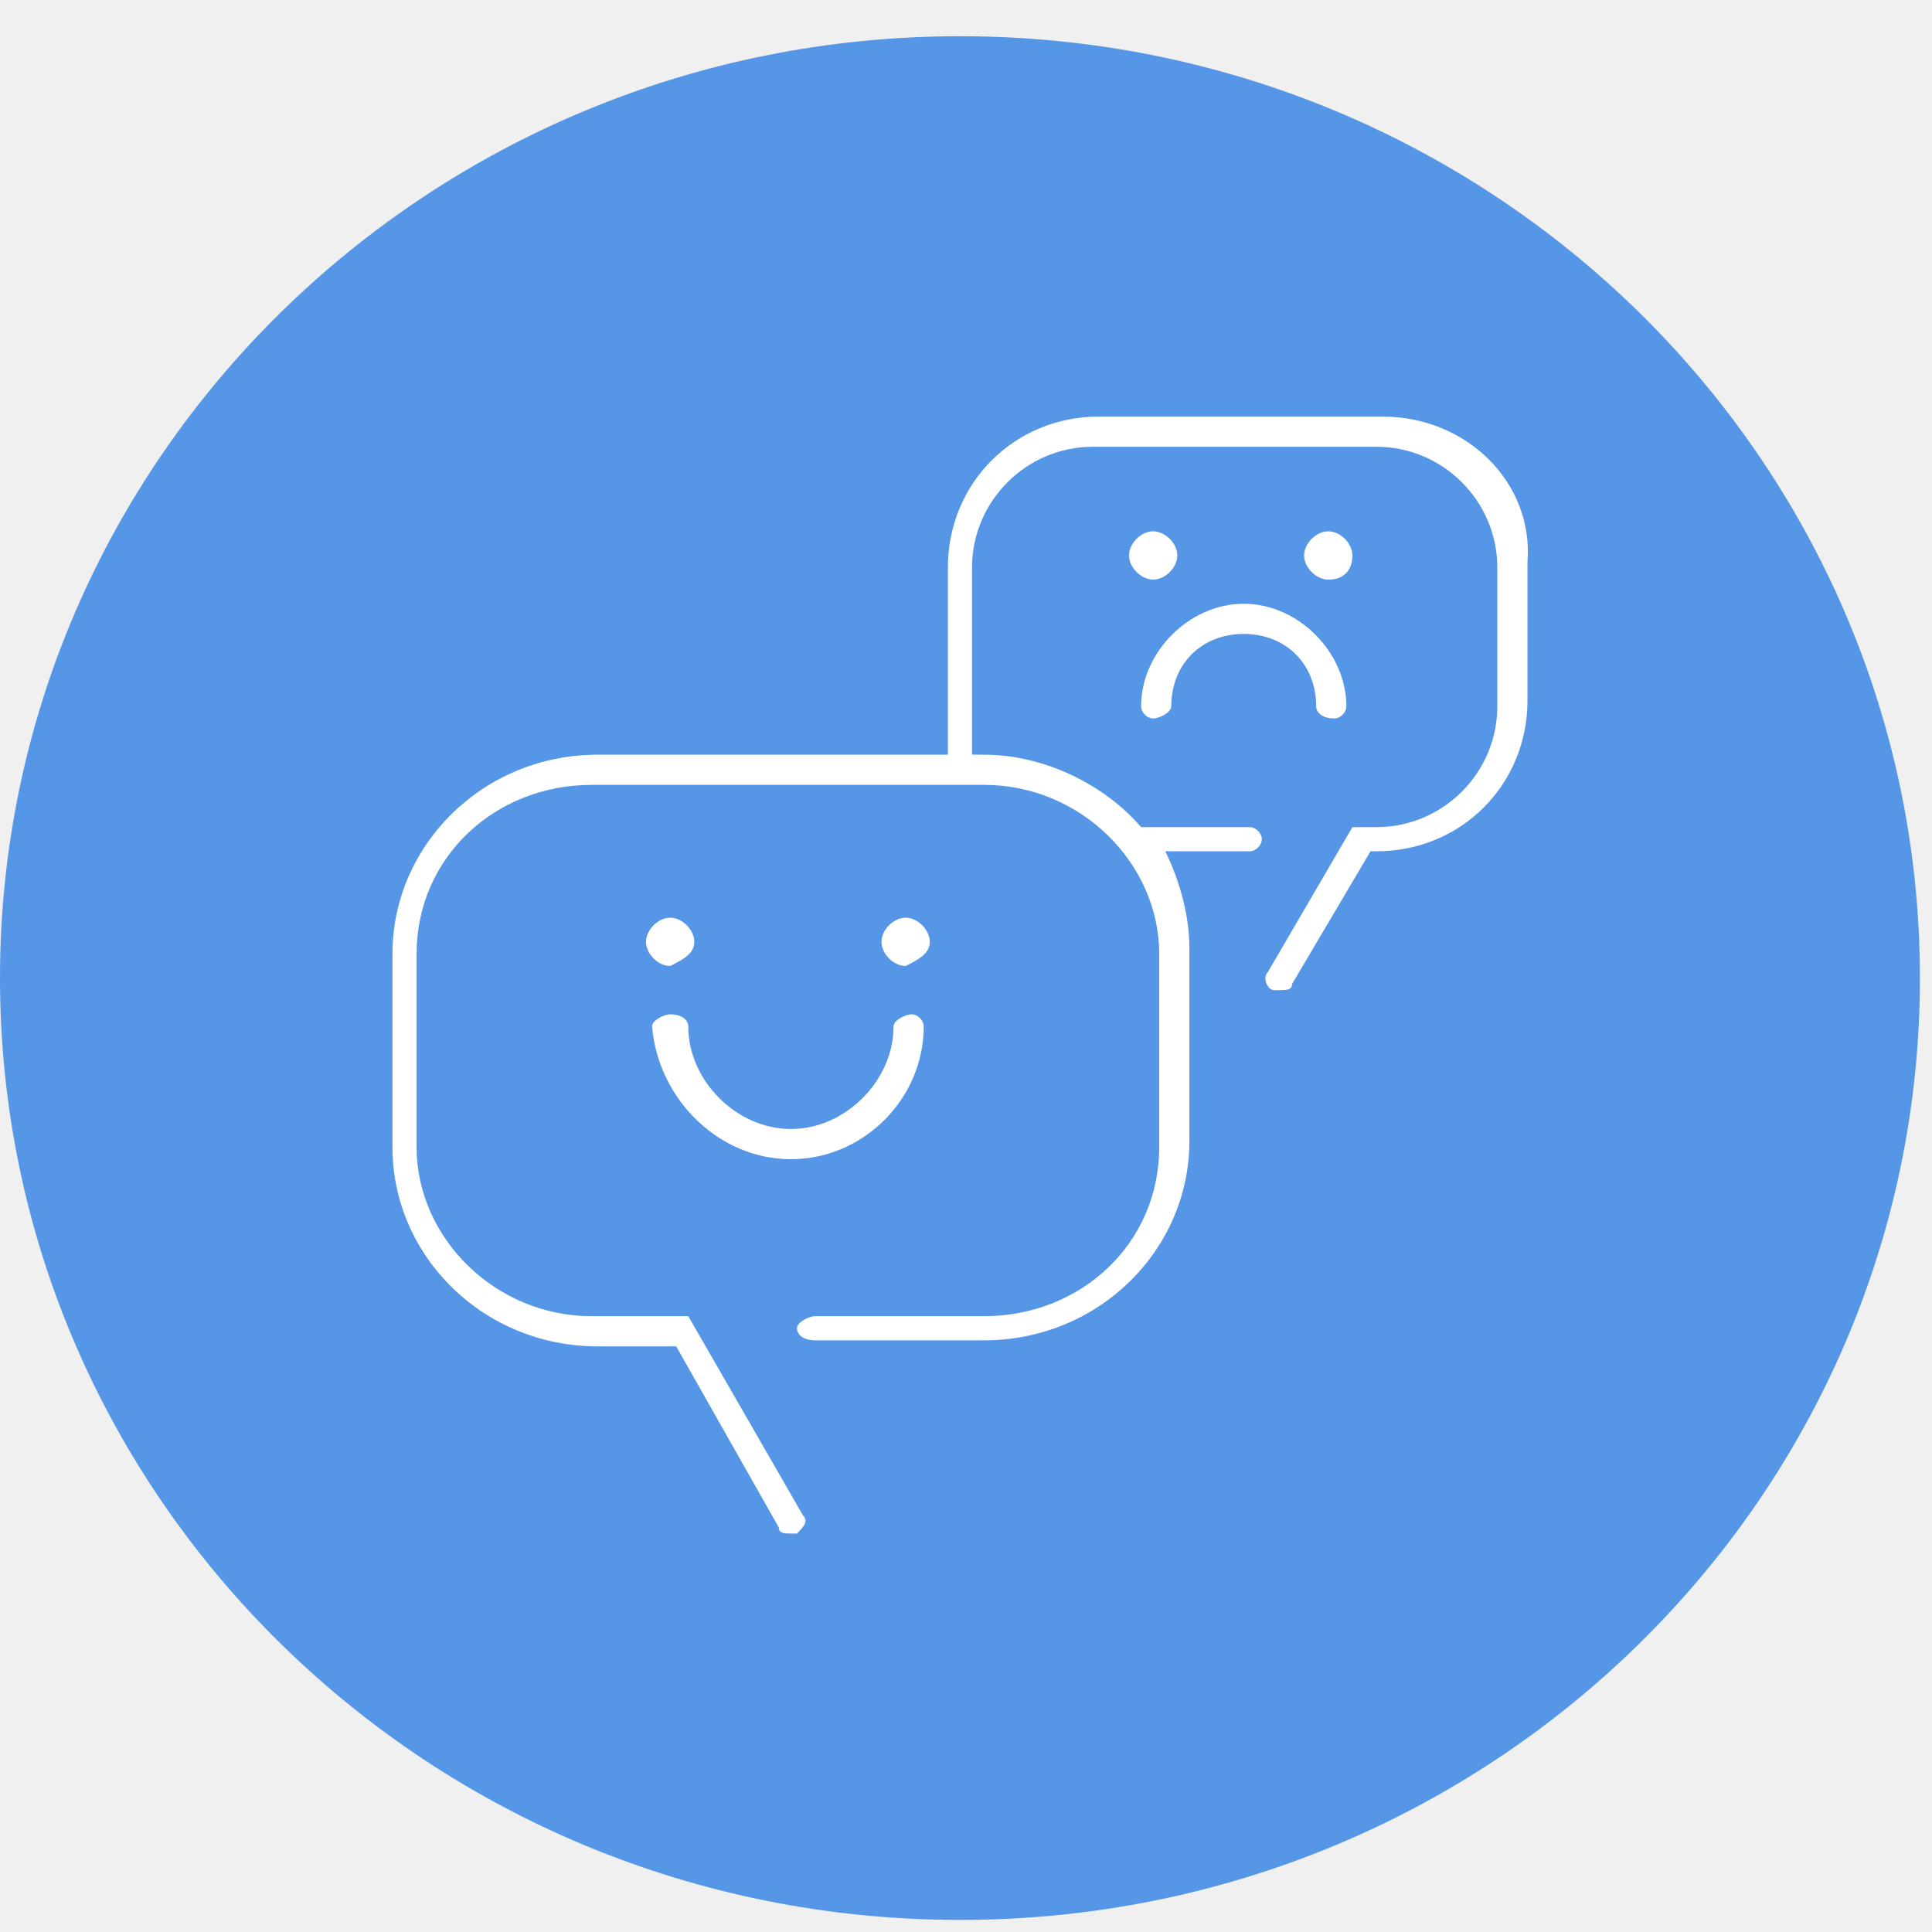
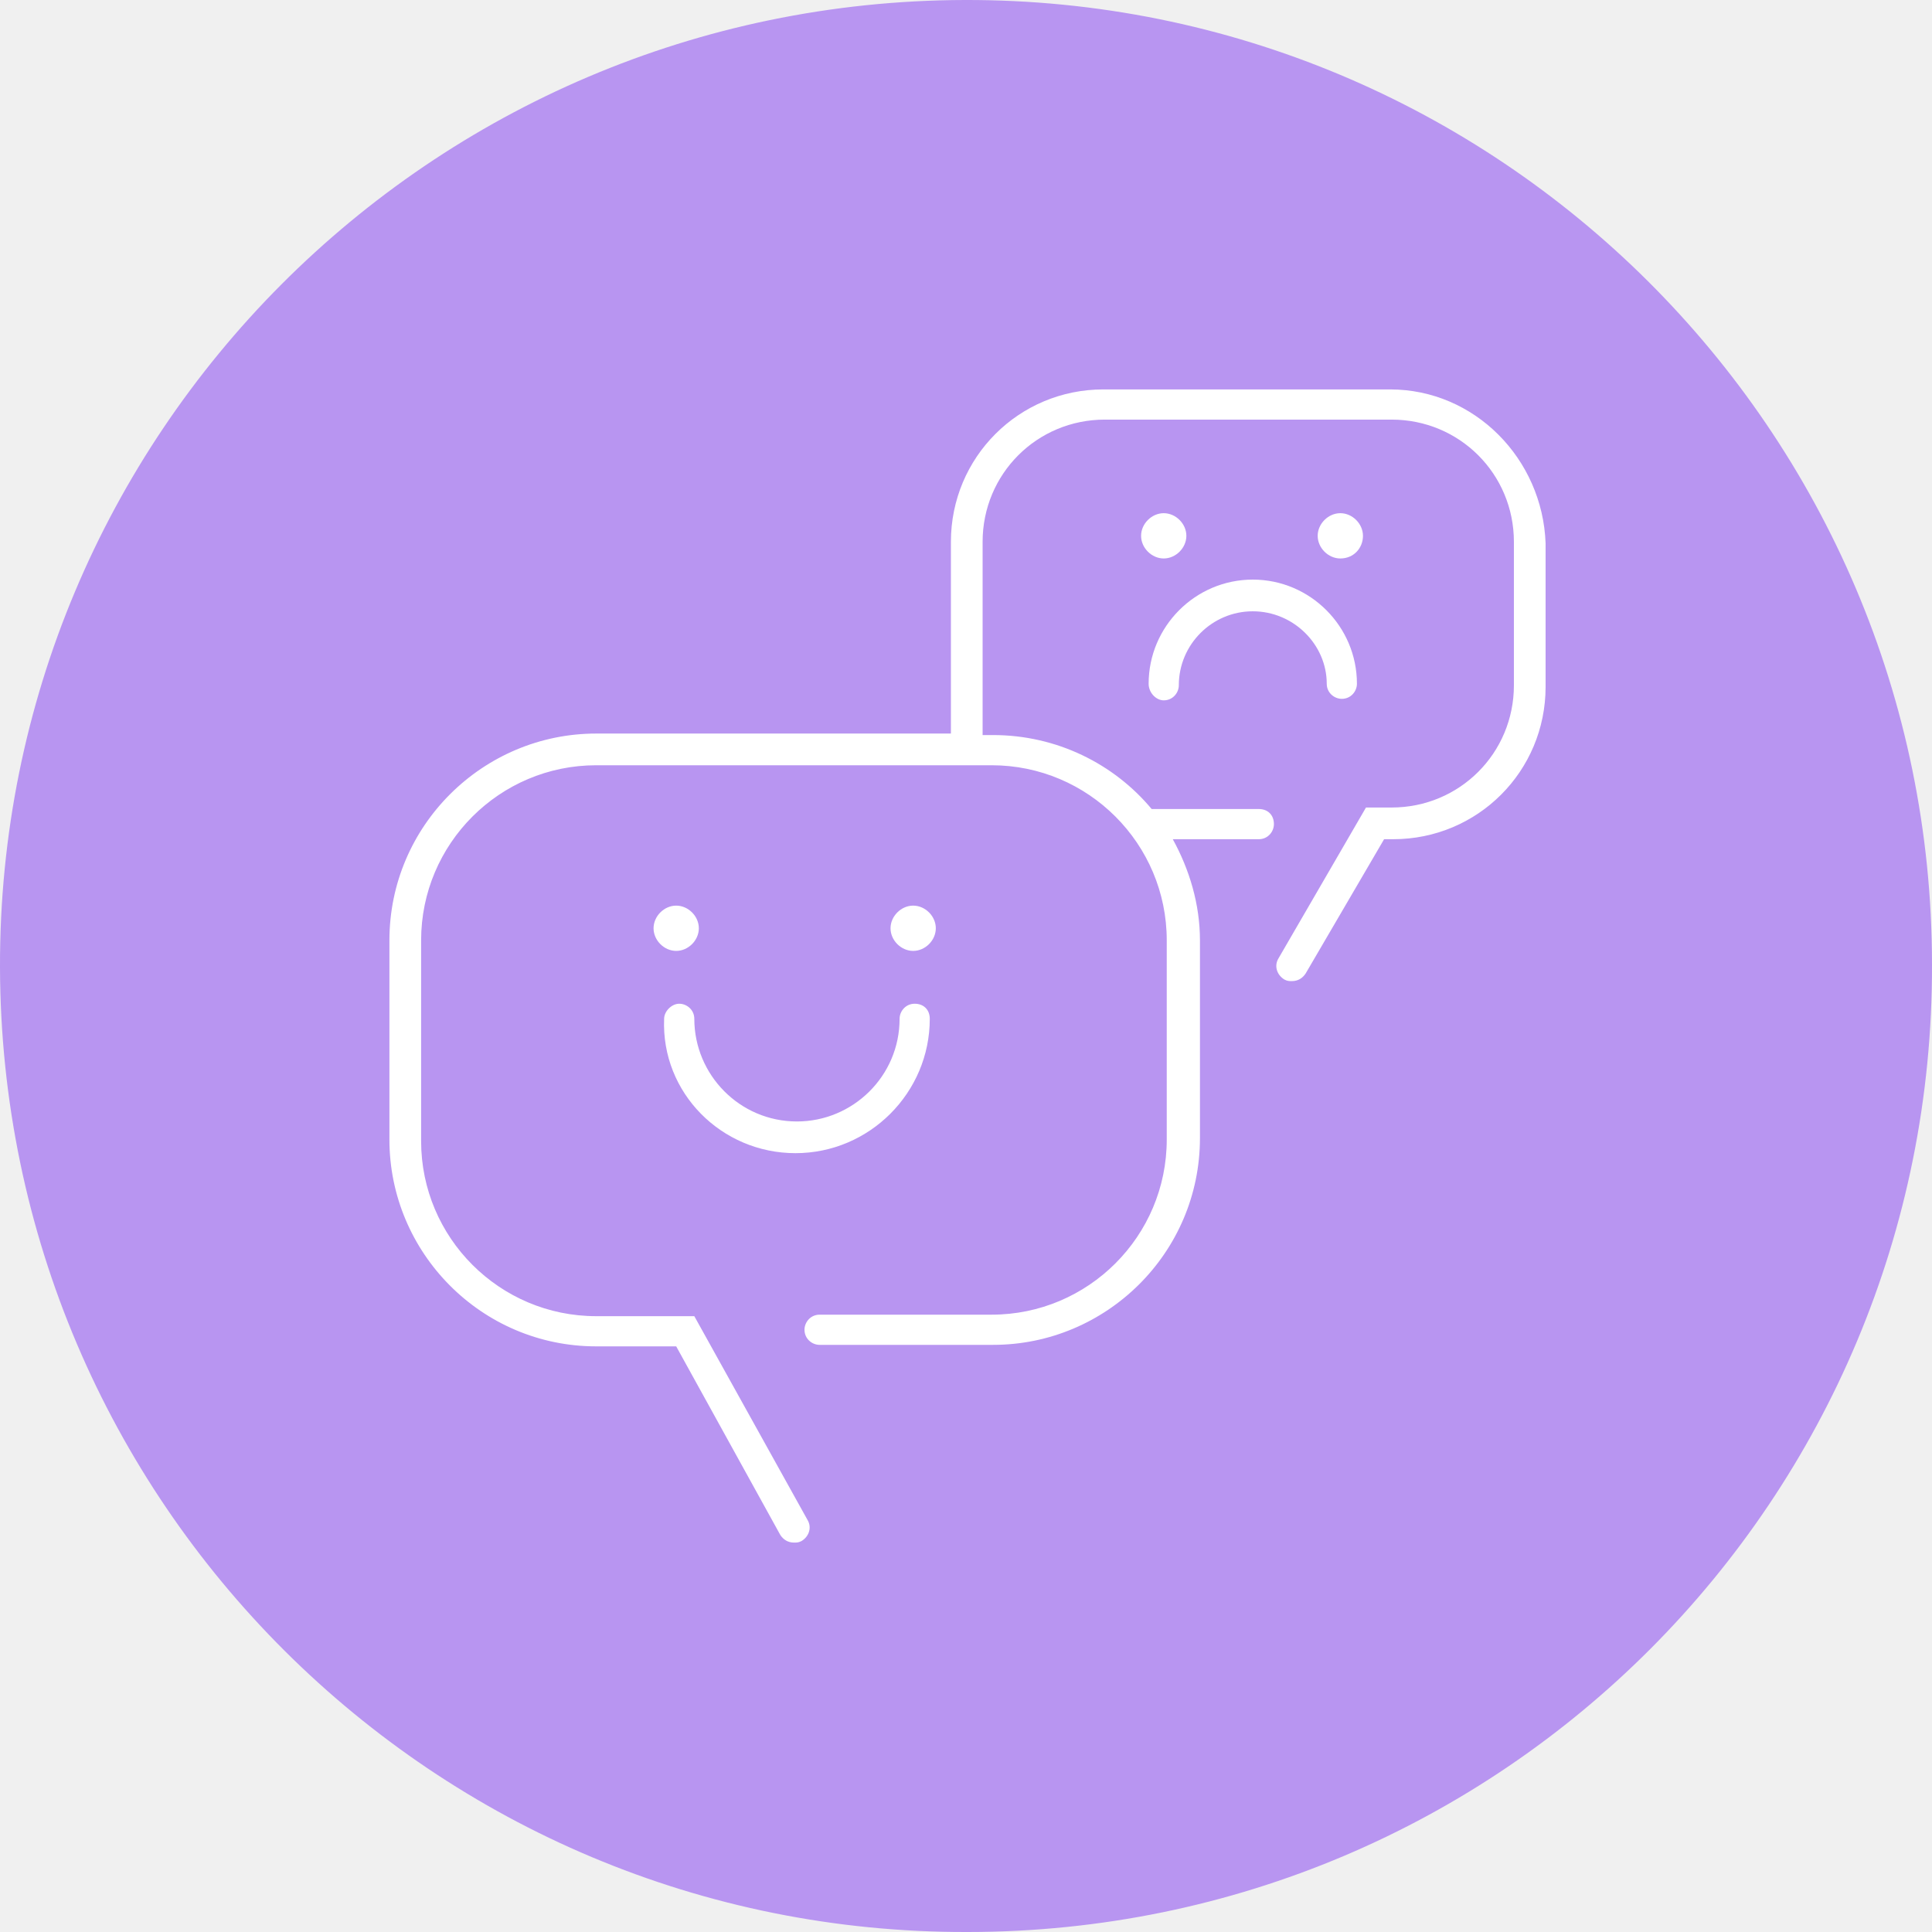
- <svg xmlns="http://www.w3.org/2000/svg" version="1.1" id="Layer_1" x="0px" y="0px" viewBox="-1063 1065 32 32" style="enable-background:new -1063 1065 32 32;" xml:space="preserve">
+ <svg xmlns="http://www.w3.org/2000/svg" version="1.1" id="Layer_1" x="0px" y="0px" viewBox="0 0 128 128" style="enable-background:new 0 0 128 128;" xml:space="preserve">
  <style type="text/css">
- 	.st0{fill:#5596E6;}
+ 	.st0{fill:#B895F1;}
	.st1{fill:#FFFFFF;}
</style>
-   <path class="st0" d="M-1063,1081.2c0-8.6,7.1-15.6,15.9-15.6c8.8,0,15.9,7,15.9,15.6c0,8.6-7.1,15.6-15.9,15.6  C-1055.9,1096.8-1063,1089.8-1063,1081.2" />
-   <path class="st1" d="M-1051.5,1080.6c0-0.2-0.2-0.4-0.4-0.4c-0.2,0-0.4,0.2-0.4,0.4s0.2,0.4,0.4,0.4  C-1051.7,1080.9-1051.5,1080.8-1051.5,1080.6 M-1047.6,1080.6c0-0.2-0.2-0.4-0.4-0.4c-0.2,0-0.4,0.2-0.4,0.4s0.2,0.4,0.4,0.4  C-1047.8,1080.9-1047.6,1080.8-1047.6,1080.6 M-1043.5,1074.2c0-0.2-0.2-0.4-0.4-0.4c-0.2,0-0.4,0.2-0.4,0.4c0,0.2,0.2,0.4,0.4,0.4  C-1043.7,1074.6-1043.5,1074.4-1043.5,1074.2 M-1040.6,1074.2c0-0.2-0.2-0.4-0.4-0.4c-0.2,0-0.4,0.2-0.4,0.4c0,0.2,0.2,0.4,0.4,0.4  C-1040.7,1074.6-1040.6,1074.4-1040.6,1074.2" />
-   <path class="st1" d="M-1040.1,1071.9h-4.7c-1.4,0-2.5,1.1-2.5,2.5v3.1h-5.8c-1.9,0-3.4,1.5-3.4,3.3v3.2c0,1.8,1.5,3.3,3.4,3.3h1.3  l1.7,3c0,0.1,0.1,0.1,0.2,0.1c0,0,0.1,0,0.1,0c0.1-0.1,0.2-0.2,0.1-0.3l-1.9-3.3h-1.6c-1.6,0-2.9-1.3-2.9-2.8v-3.2  c0-1.6,1.3-2.8,2.9-2.8h6.5c1.6,0,2.9,1.3,2.9,2.8v3.2c0,1.6-1.3,2.8-2.9,2.8h-2.8c-0.1,0-0.3,0.1-0.3,0.2c0,0.1,0.1,0.2,0.3,0.2  h2.8c1.9,0,3.4-1.5,3.4-3.3v-3.2c0-0.6-0.2-1.2-0.4-1.6h1.4c0.1,0,0.2-0.1,0.2-0.2c0-0.1-0.1-0.2-0.2-0.2h-1.8  c-0.6-0.7-1.6-1.2-2.6-1.2h-0.2v-3.1c0-1.1,0.9-2,2-2h4.7c1.1,0,2,0.9,2,2v2.3c0,1.1-0.9,2-2,2h-0.4l-1.4,2.4  c-0.1,0.1,0,0.3,0.1,0.3c0,0,0.1,0,0.1,0c0.1,0,0.2,0,0.2-0.1l1.3-2.2h0.1c1.4,0,2.5-1.1,2.5-2.5v-2.3  C-1037.6,1073-1038.7,1071.9-1040.1,1071.9" />
-   <path class="st1" d="M-1043.9,1076.9c0.1,0,0.3-0.1,0.3-0.2c0-0.7,0.5-1.2,1.2-1.2c0.7,0,1.2,0.5,1.2,1.2c0,0.1,0.1,0.2,0.3,0.2  c0.1,0,0.2-0.1,0.2-0.2c0-0.9-0.8-1.7-1.7-1.7c-0.9,0-1.7,0.8-1.7,1.7C-1044.1,1076.8-1044,1076.9-1043.9,1076.9 M-1049.9,1084.2  c1.2,0,2.2-1,2.2-2.2c0-0.1-0.1-0.2-0.2-0.2s-0.3,0.1-0.3,0.2c0,0.9-0.8,1.7-1.7,1.7s-1.7-0.8-1.7-1.7c0-0.1-0.1-0.2-0.3-0.2  c-0.1,0-0.3,0.1-0.3,0.2C-1052.1,1083.2-1051.1,1084.2-1049.9,1084.2" />
+   <path class="st0" d="M0,64.1C-0.1,28.8,28.5,0.1,63.9,0c35.3-0.1,64.1,28.5,64.1,63.9c0.1,35.4-28.5,64.1-63.9,64.1  C28.8,128.1,0.1,99.5,0,64.1" />
+   <path class="st1" d="M46.3,61.5c0-0.8-0.7-1.5-1.5-1.5c-0.8,0-1.5,0.7-1.5,1.5c0,0.8,0.7,1.5,1.5,1.5C45.6,63,46.3,62.3,46.3,61.5   M62,61.5c0-0.8-0.7-1.5-1.5-1.5c-0.8,0-1.5,0.7-1.5,1.5c0,0.8,0.7,1.5,1.5,1.5C61.3,63,62,62.3,62,61.5 M78.6,35.5  c0-0.8-0.7-1.5-1.5-1.5c-0.8,0-1.5,0.7-1.5,1.5c0,0.8,0.7,1.5,1.5,1.5C77.9,37,78.6,36.3,78.6,35.5 M90.3,35.5  c0-0.8-0.7-1.5-1.5-1.5c-0.8,0-1.5,0.7-1.5,1.5c0,0.8,0.7,1.5,1.5,1.5C89.7,37,90.3,36.3,90.3,35.5 M92.1,25.8h-19  c-5.6,0-10.1,4.5-10.1,10.1v12.7H39.5c-7.5,0-13.7,6.1-13.7,13.7v13.2c0,7.5,6.1,13.7,13.7,13.7h5.3l6.9,12.5  c0.2,0.3,0.5,0.5,0.9,0.5c0.2,0,0.3,0,0.5-0.1c0.5-0.3,0.7-0.9,0.4-1.4L46,87.2h-6.5c-6.4,0-11.6-5.2-11.6-11.6V62.3  c0-6.4,5.2-11.6,11.6-11.6h26.2c6.4,0,11.6,5.2,11.6,11.6v13.2c0,6.4-5.2,11.6-11.6,11.6H54.3c-0.6,0-1,0.5-1,1c0,0.6,0.5,1,1,1  h11.5c7.5,0,13.7-6.1,13.7-13.7V62.3c0-2.4-0.7-4.7-1.8-6.7h5.7c0.6,0,1-0.5,1-1c0-0.6-0.4-1-1-1h-7.1c-2.5-3-6.3-4.9-10.5-4.9h-0.7  V35.9c0-4.5,3.6-8.1,8.1-8.1h19c4.5,0,8.1,3.6,8.1,8.1v9.5c0,4.5-3.6,8.1-8.1,8.1h-1.7l-5.8,10c-0.3,0.5-0.1,1.1,0.4,1.4  c0.2,0.1,0.3,0.1,0.5,0.1c0.4,0,0.7-0.2,0.9-0.5l5.2-8.9h0.6c5.6,0,10.1-4.5,10.1-10.1v-9.5C102.2,30.4,97.7,25.8,92.1,25.8   M77.1,46.4c0.6,0,1-0.5,1-1c0-2.7,2.2-4.9,4.9-4.9c2.7,0,4.9,2.2,4.9,4.8c0,0.6,0.5,1,1,1c0.6,0,1-0.5,1-1c0-3.8-3.1-6.9-6.9-6.9  c-3.8,0-6.9,3.1-6.9,6.9C76.1,45.9,76.6,46.4,77.1,46.4 M52.7,76.4c4.9,0,8.9-4,8.9-8.9c0-0.6-0.4-1-1-1s-1,0.5-1,1  c0,3.8-3.1,6.8-6.8,6.8c-3.8,0-6.8-3.1-6.8-6.8c0-0.6-0.5-1-1-1s-1,0.5-1,1C43.8,72.4,47.8,76.4,52.7,76.4" />
</svg>
